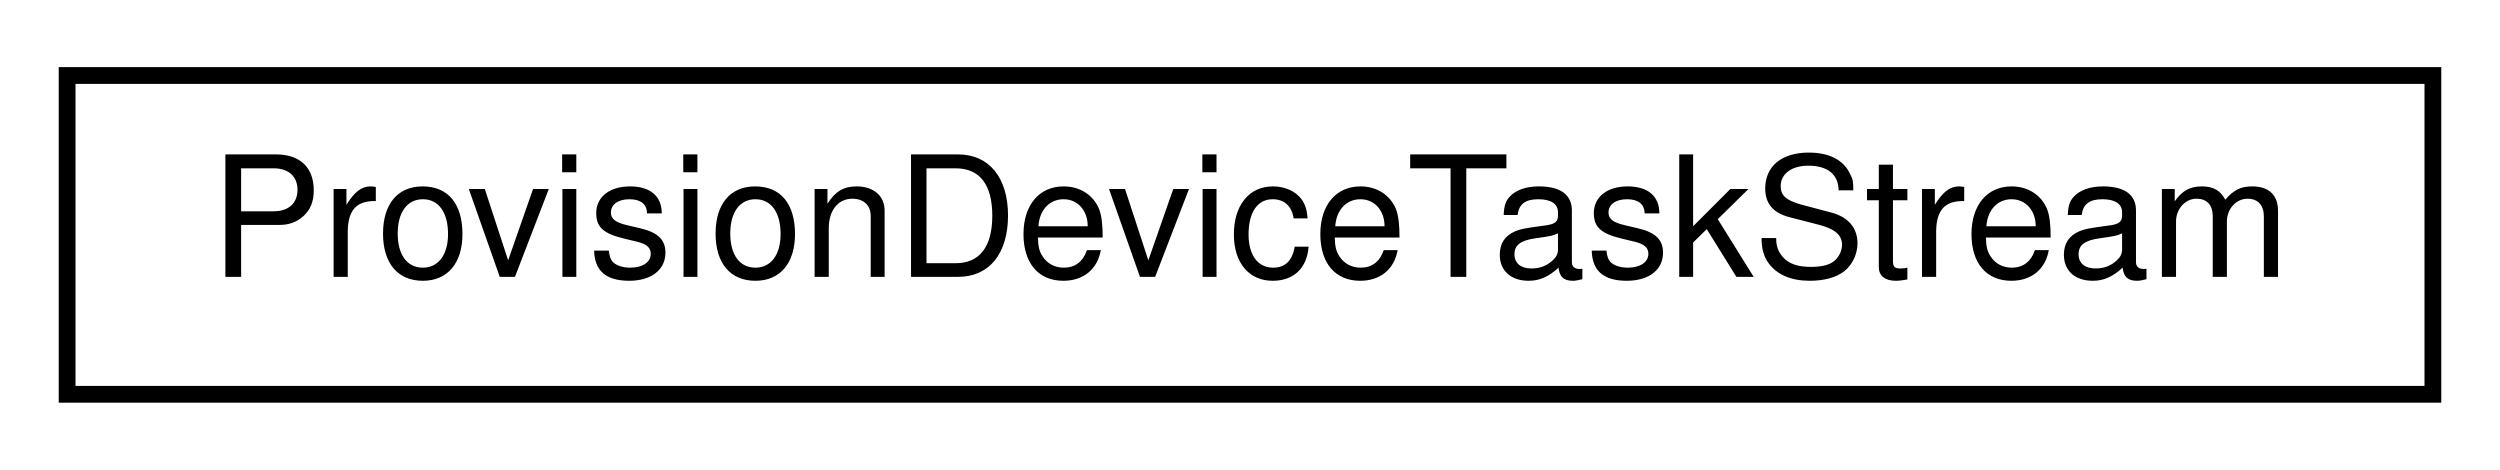
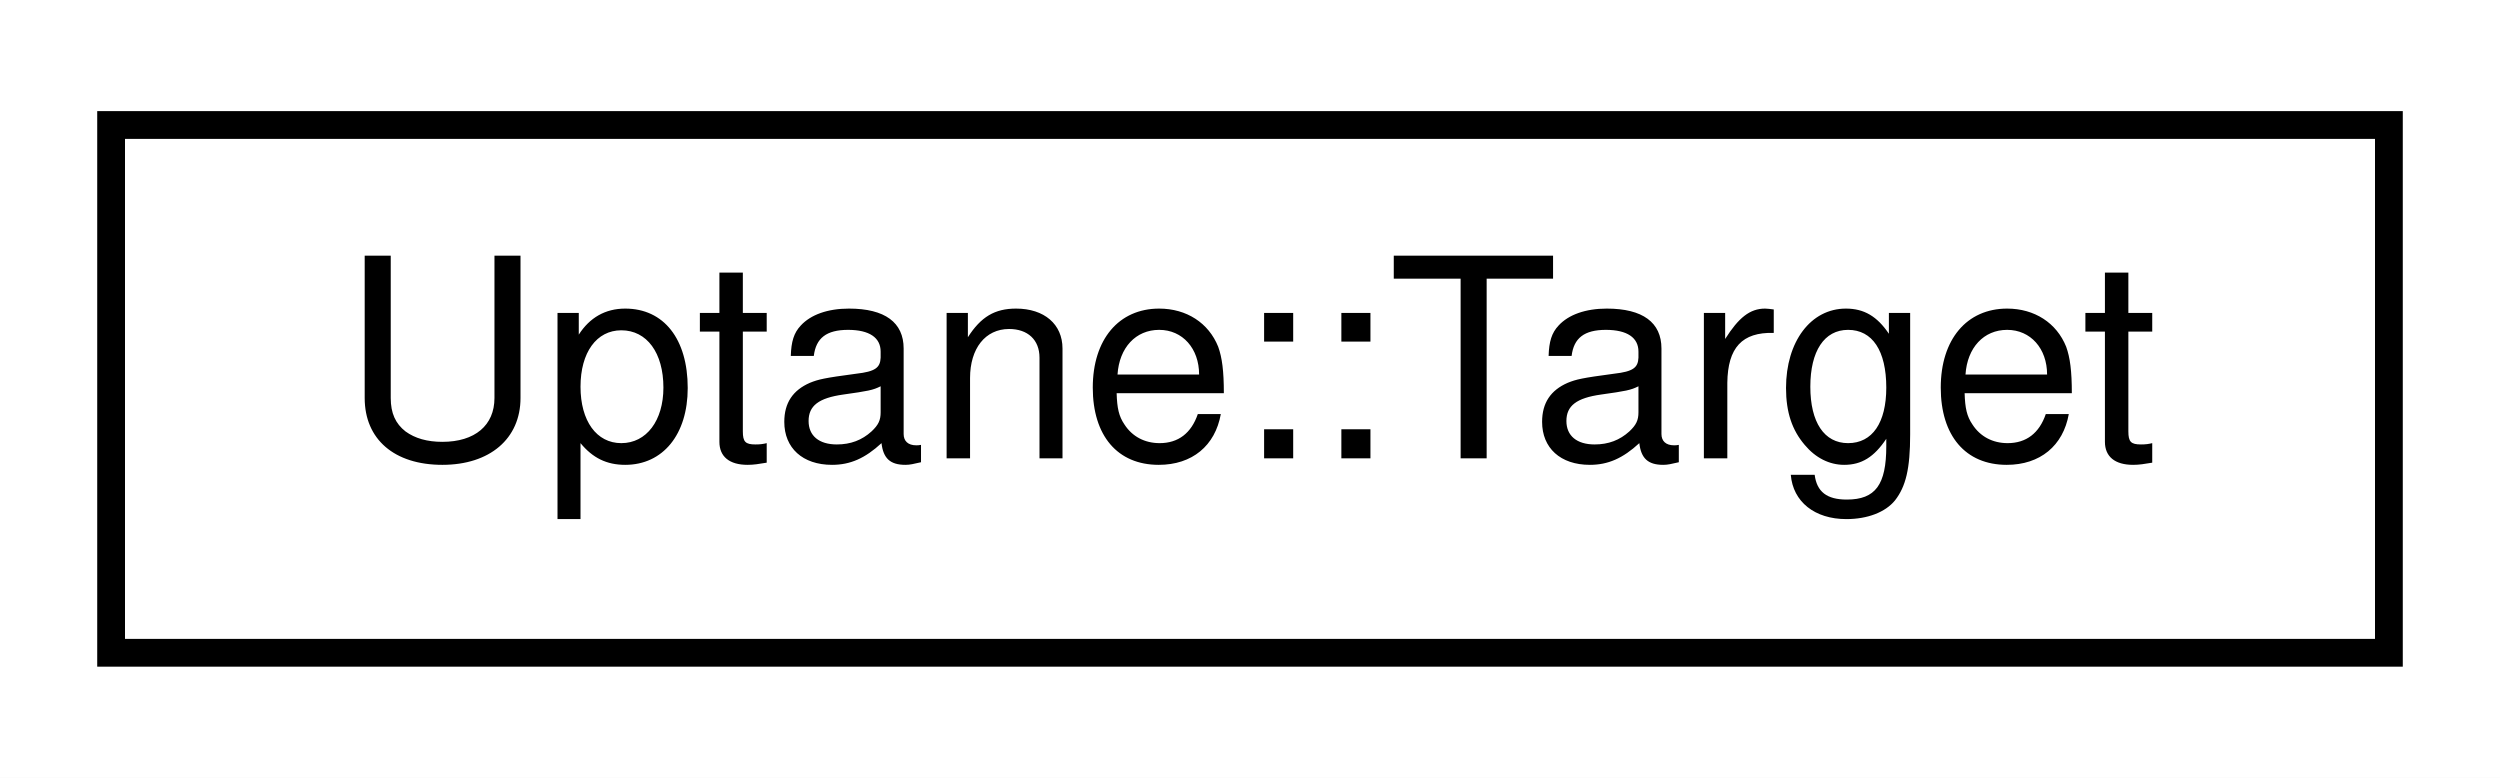
- <svg xmlns="http://www.w3.org/2000/svg" xmlns:xlink="http://www.w3.org/1999/xlink" width="149pt" height="28pt" viewBox="0.00 0.00 149.00 28.00">
+ <svg xmlns="http://www.w3.org/2000/svg" xmlns:xlink="http://www.w3.org/1999/xlink" width="90pt" height="28pt" viewBox="0.00 0.00 90.00 28.00">
  <g id="graph0" class="graph" transform="scale(1 1) rotate(0) translate(4 24)">
-     <polygon fill="#ffffff" stroke="transparent" points="-4,4 -4,-24 145,-24 145,4 -4,4" />
+     <polygon fill="#ffffff" stroke="transparent" points="-4,4 -4,-24 86,-24 86,4 -4,4" />
    <g id="node1" class="node">
      <g id="a_node1">
-         <a xlink:href="class_provision_device_task_stream.html" target="_top" xlink:title="ProvisionDeviceTaskStream">
-           <polygon fill="#ffffff" stroke="#000000" points="0,-.5 0,-19.5 141,-19.5 141,-.5 0,-.5" />
-           <text text-anchor="middle" x="70.5" y="-7.5" font-family="Helvetica,sans-Serif" font-size="10.00" fill="#000000">ProvisionDeviceTaskStream</text>
+         <a xlink:href="class_uptane_1_1_target.html" target="_top" xlink:title="Uptane::Target">
+           <polygon fill="#ffffff" stroke="#000000" points="0,-.5 0,-19.5 82,-19.5 82,-.5 0,-.5" />
+           <text text-anchor="middle" x="41" y="-7.5" font-family="Helvetica,sans-Serif" font-size="10.00" fill="#000000">Uptane::Target</text>
        </a>
      </g>
    </g>
  </g>
</svg>
